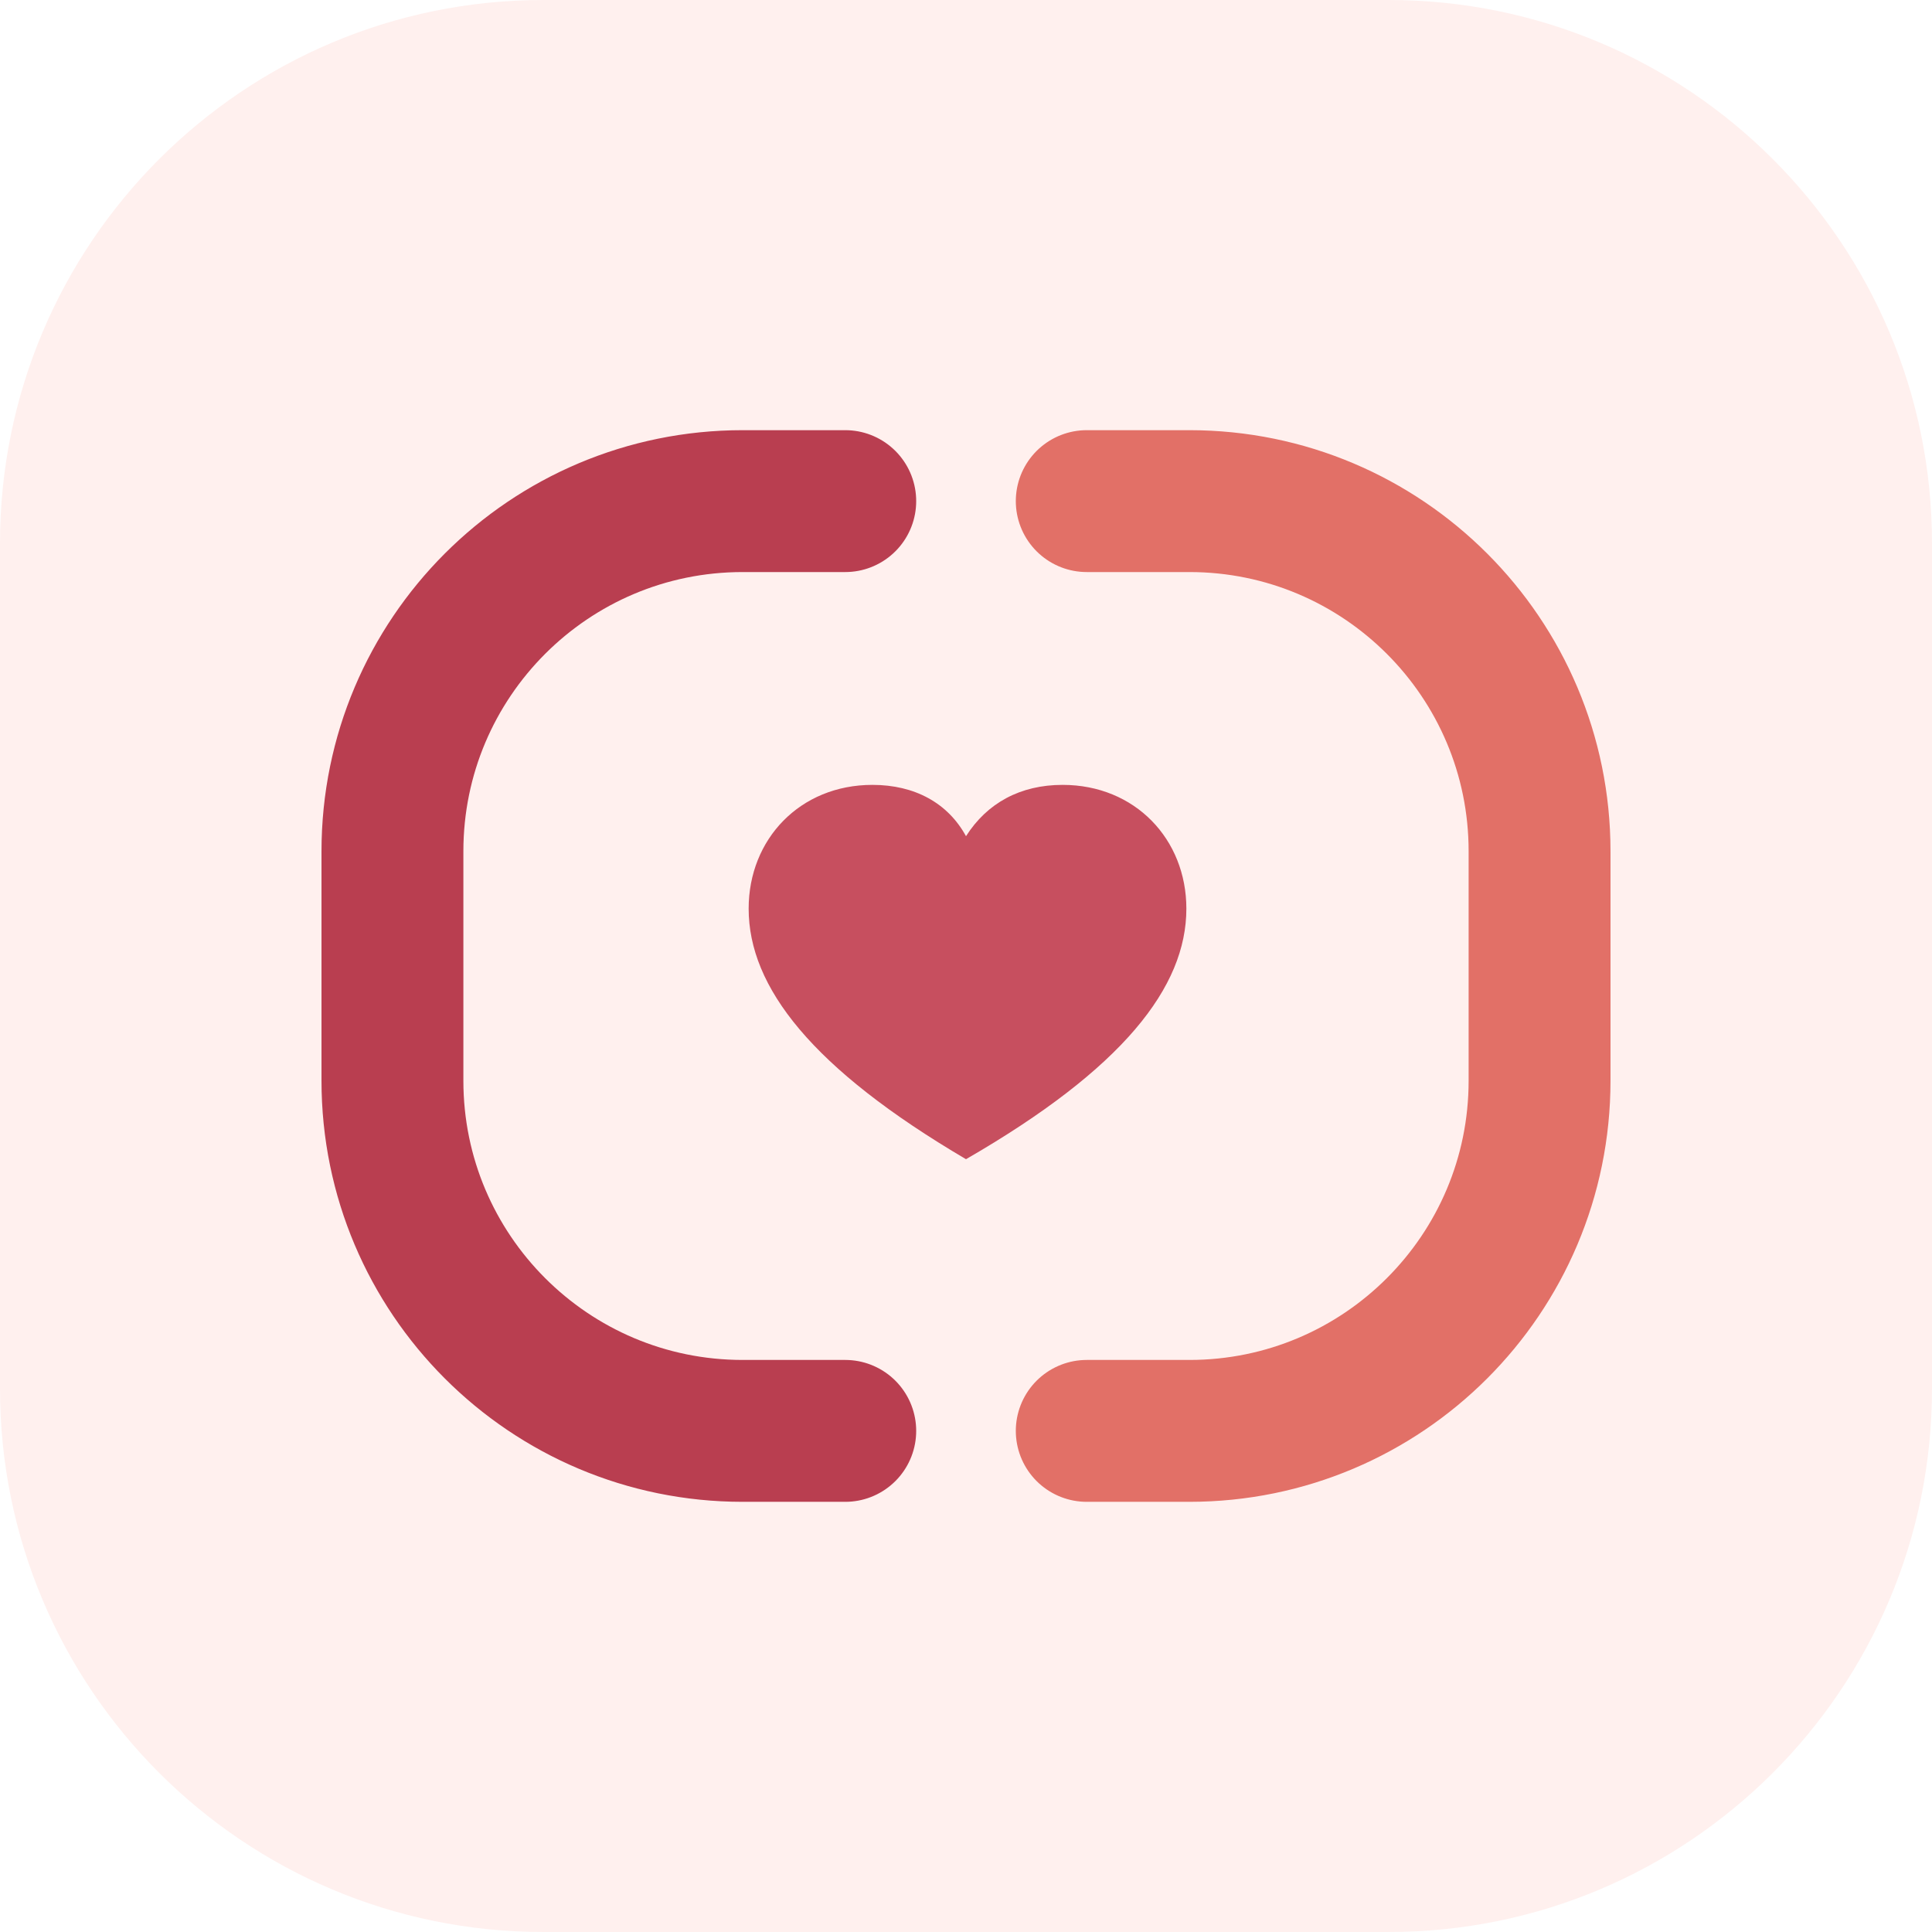
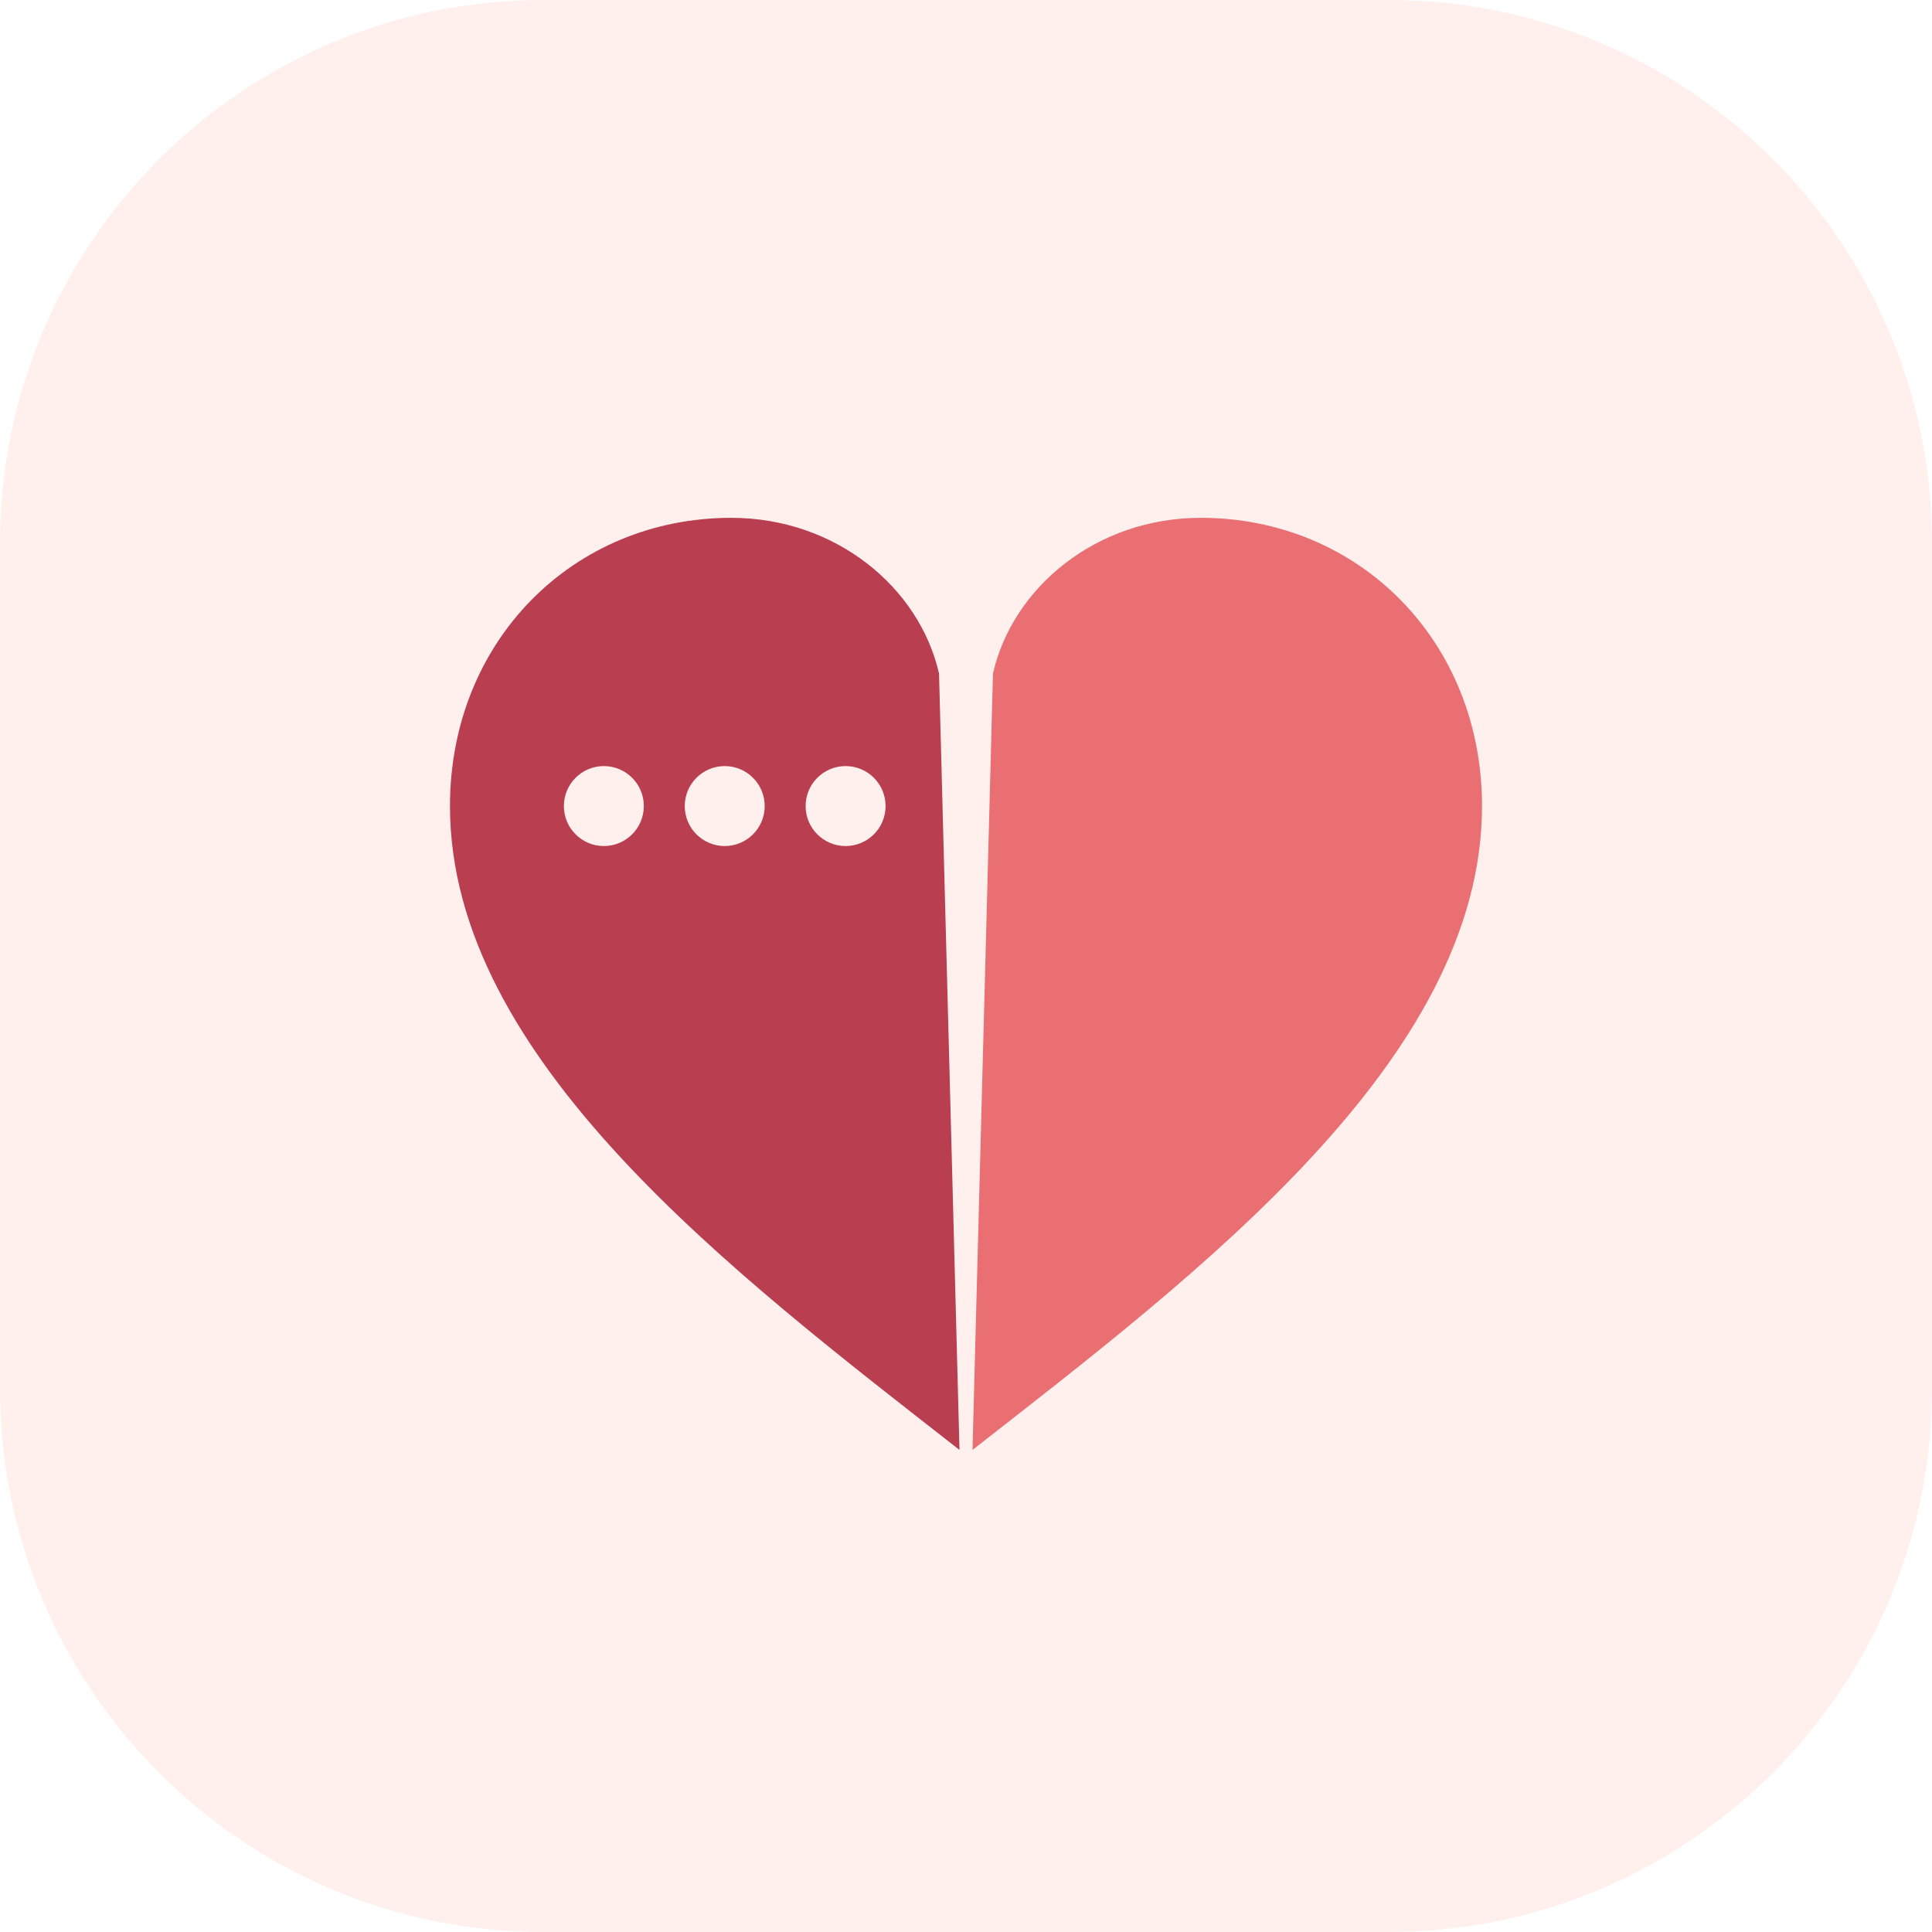
<svg xmlns="http://www.w3.org/2000/svg" width="512" height="512" viewBox="0 0 64 64">
  <rect width="64" height="64" rx="18" fill="#fff0ee" />
-   <path d="M28 16.6h-3.4A11.6 11.6 0 0 0 13 28.2v7.6a11.6 11.6 0 0 0 11.6 11.6H28" fill="none" stroke="#b93e50" stroke-width="4.7" stroke-linecap="round" stroke-linejoin="round" />
-   <path d="M36 16.6h3.4A11.6 11.6 0 0 1 51 28.2v7.6a11.6 11.6 0 0 1-11.6 11.6H36" fill="none" stroke="#e27067" stroke-width="4.7" stroke-linecap="round" stroke-linejoin="round" />
-   <path d="M32 38.4c-5.1-3-7.2-5.7-7.2-8.3 0-2.3 1.7-4.1 4.1-4.1 1.4 0 2.5.6 3.1 1.7.7-1.1 1.8-1.7 3.2-1.7 2.4 0 4.1 1.8 4.1 4.1 0 2.6-2.1 5.3-7.3 8.3Z" fill="#c74f5f" />
+   <g transform="translate(32 32.6) scale(1.54) translate(-16 -16.98)">
+     <path fill-rule="evenodd" fill="#b93e50" d="M15.86 27C11 23.2 4.9 18.6 4.9 13.15 4.9 9.6 7.55 6.95 10.95 6.95c2.25 0 4.05 1.5 4.47 3.35ZM7.35 13.15a.86.86 0 1 0 1.72 0 .86.86 0 1 0-1.72 0ZM9.95 13.15a.86.86 0 1 0 1.72 0 .86.86 0 1 0-1.72 0ZM12.55 13.15a.86.86 0 1 0 1.72 0 .86.86 0 1 0-1.72 0Z" />
+     <g transform="translate(32 0) scale(-1 1)">
+       <path fill="#e96f73" d="M15.86 27C11 23.2 4.9 18.6 4.9 13.15 4.9 9.6 7.55 6.95 10.95 6.95c2.25 0 4.05 1.5 4.47 3.35Z" />
+     </g>
+   </g>
</svg>
